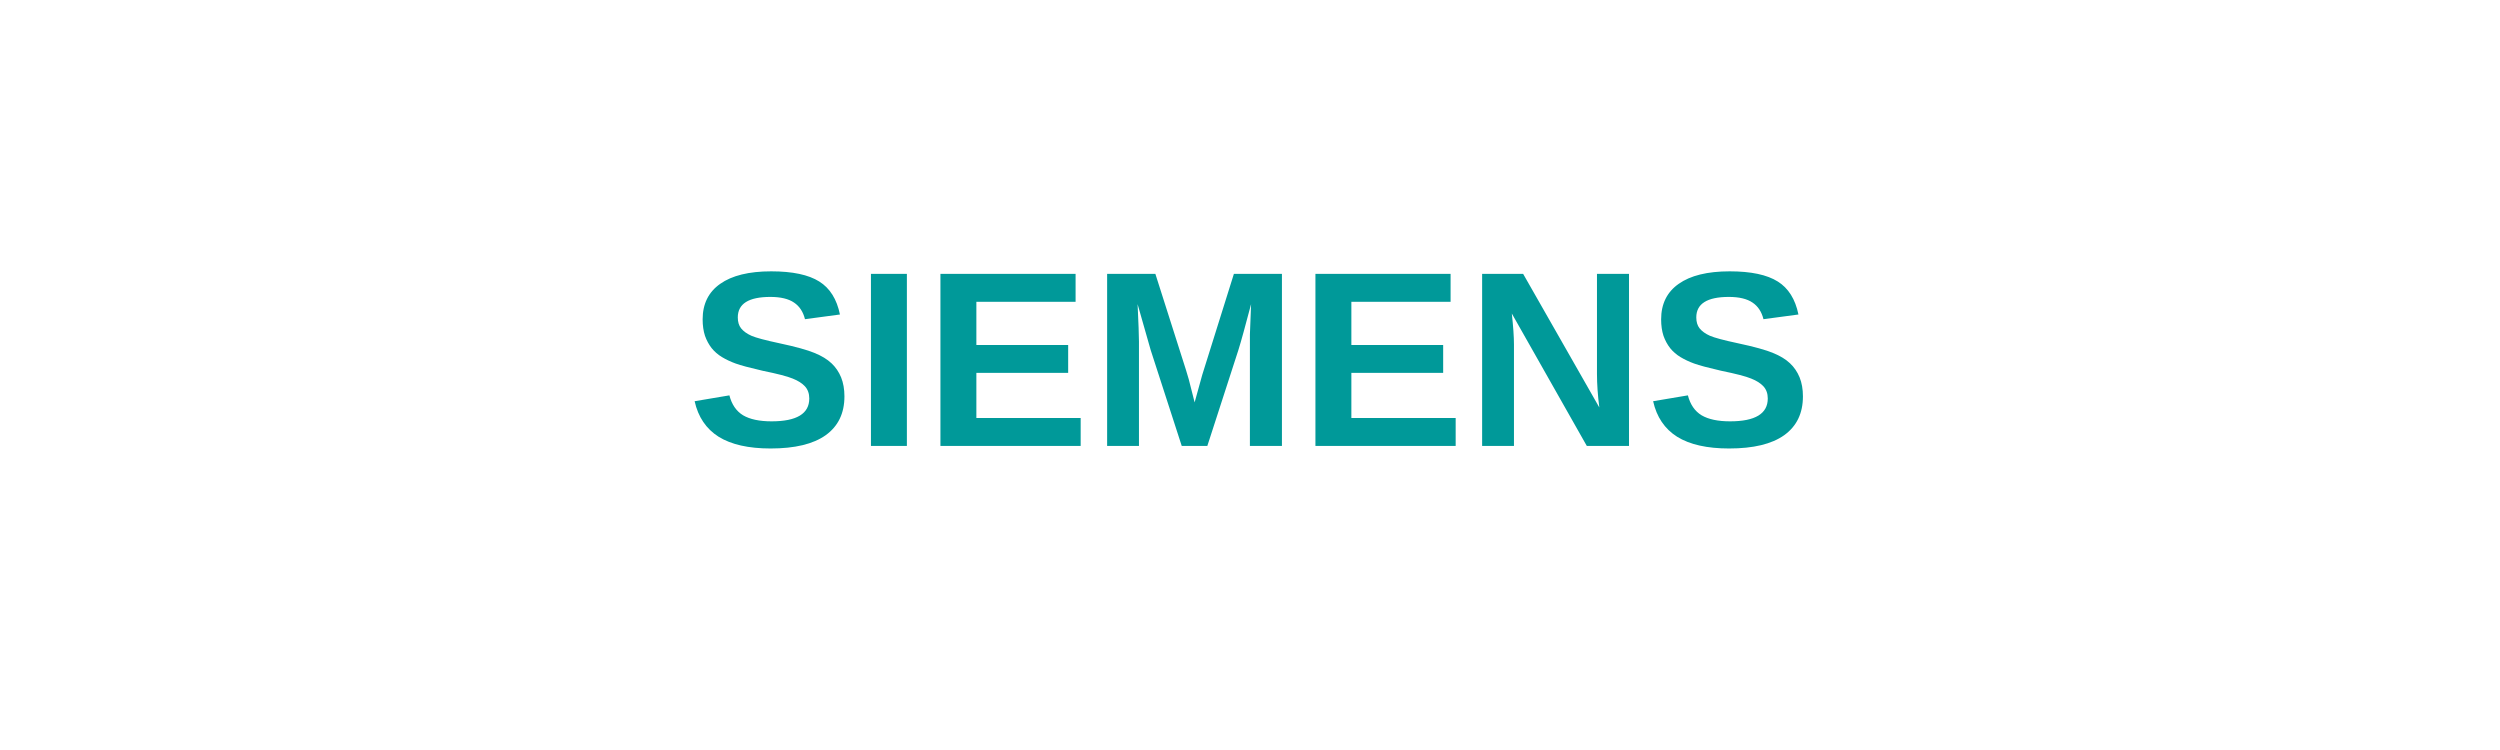
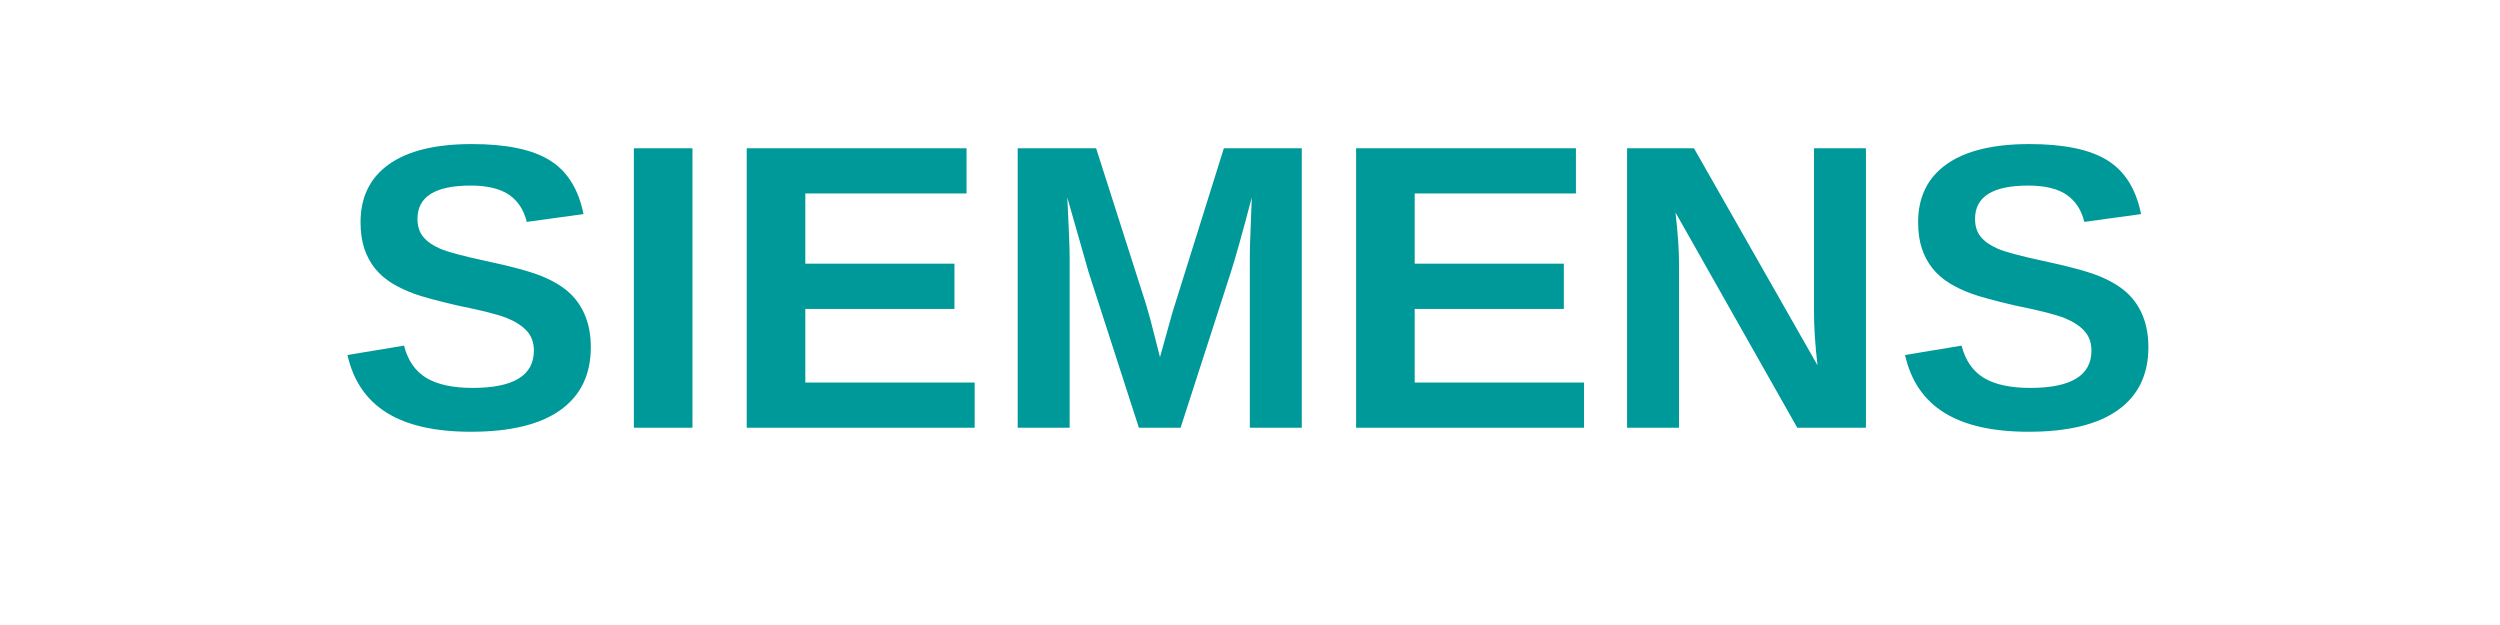
- <svg xmlns="http://www.w3.org/2000/svg" viewBox="0 0 200 60" width="200" height="60">
-   <text x="50%" y="50%" dominant-baseline="middle" text-anchor="middle" font-family="Arial, Helvetica, sans-serif" font-size="20" font-weight="bold" fill="#009999">SIEMENS</text>
+ <svg xmlns="http://www.w3.org/2000/svg" viewBox="0 0 400 100" width="400" height="100">
+   <text x="50%" y="50%" dominant-baseline="middle" text-anchor="middle" font-family="Arial, Helvetica, sans-serif" font-size="65" font-weight="900" fill="#009999">SIEMENS</text>
</svg>
